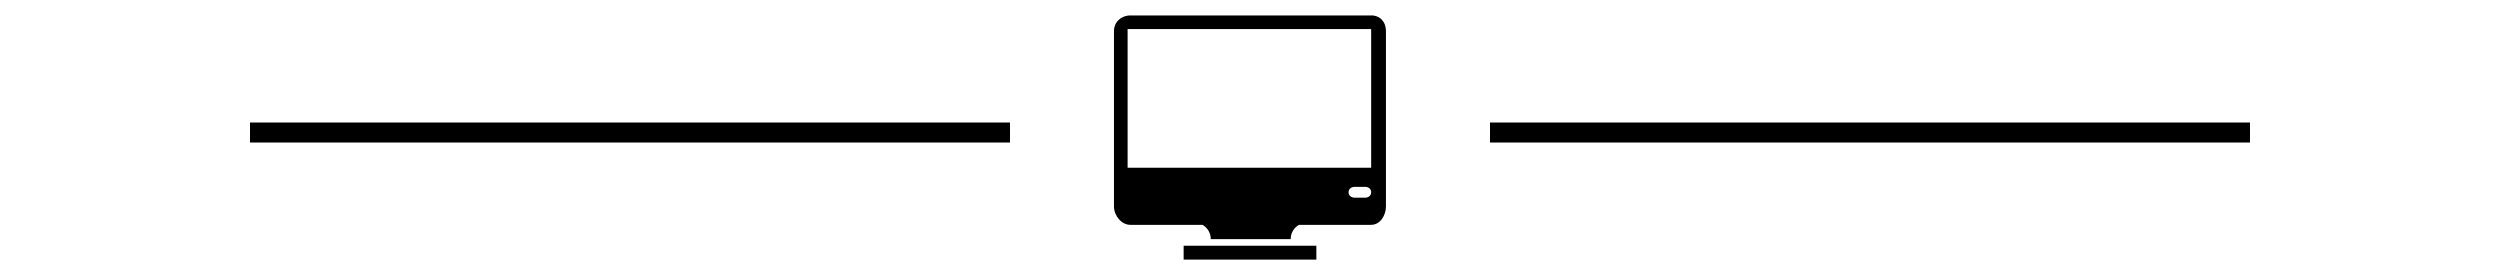
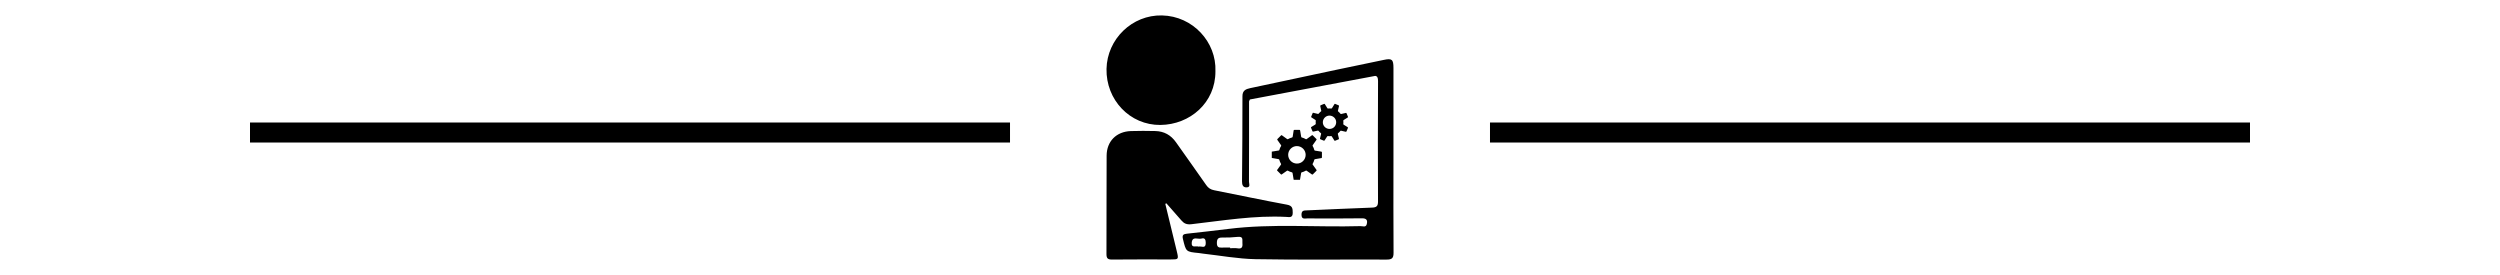
<svg xmlns="http://www.w3.org/2000/svg" class="menu-icon" width="200" height="22" viewBox="-52.5 0 200 22" version="1.1" id="svg5">
  <defs id="defs9" />
-   <path d="M 42.191,20.067 V 20.768 H 52.809 V 19.658 H 42.191 M 57.196,1.235 H 37.924 c -0.72,0 -1.306,0.522 -1.306,1.242 V 16.52 c 0,0.717 0.586,1.467 1.306,1.467 H 43.7 c 0.394,0.224 0.661,0.643 0.661,1.128 l -0.003,0.016 h 6.4 l -0.003,-0.016 c 0,-0.485 0.267,-0.904 0.661,-1.128 h 5.773 c 0.72,0 1.187,-0.752 1.187,-1.469 V 2.474 c 0,-0.72 -0.467,-1.242 -1.184,-1.242 z m -0.493,14.579 h -0.822 c -0.272,0 -0.496,-0.163 -0.496,-0.435 0,-0.272 0.224,-0.432 0.496,-0.432 h 0.822 c 0.272,0 0.493,0.16 0.493,0.432 0,0.272 -0.221,0.435 -0.493,0.435 z M 37.708,13.418 V 2.323 h 19.485 v 11.094 z" id="path2" style="stroke-width:1.6" />
  <path style="color:#000000;-inkscape-stroke:none" d="M -32.5,9.801 V 11.402 H 28.301 V 9.801 Z" id="line4" />
  <path style="color:#000000;-inkscape-stroke:none" d="M 66.699,9.801 V 11.402 H 127.5 V 9.801 Z" id="line6" />
+   <path d="m 42.796,17.939 c 2.529,-0.289 5.047,-0.72 7.61,-0.586 0.228,0.01 0.515,0.097 0.512,-0.326 -0.002,-0.344 -0.011,-0.57 -0.462,-0.654 -1.946,-0.357 -3.881,-0.772 -5.822,-1.153 -0.281,-0.055 -0.473,-0.176 -0.635,-0.412 -0.798,-1.148 -1.615,-2.282 -2.418,-3.424 -0.407,-0.578 -0.956,-0.885 -1.657,-0.901 -0.654,-0.013 -1.31,-0.021 -1.964,0.003 -1.15,0.042 -1.925,0.817 -1.93,1.967 -0.016,2.621 0,5.241 -0.013,7.862 -0.002,0.347 0.097,0.452 0.446,0.449 1.557,-0.018 3.117,-0.008 4.674,-0.008 0.656,0 0.664,0 0.509,-0.646 -0.302,-1.268 -0.614,-2.534 -0.922,-3.8 0.029,-0.016 0.058,-0.032 0.084,-0.047 l 1.208,1.376 c 0.207,0.242 0.425,0.339 0.78,0.299 z M 40.338,9.996 c 2.35,-0.024 4.409,-1.772 4.396,-4.293 0.092,-2.324 -1.793,-4.417 -4.278,-4.469 -2.379,-0.053 -4.385,1.883 -4.435,4.278 -0.05,2.468 1.862,4.509 4.317,4.485 z M 58.977,12.824 V 5.437 c 0,-0.691 -0.126,-0.783 -0.772,-0.646 -1.245,0.263 -2.495,0.515 -3.739,0.78 -2.319,0.491 -4.635,0.985 -6.953,1.481 -0.347,0.074 -0.62,0.189 -0.617,0.643 0.002,2.266 -0.013,4.535 -0.034,6.804 -0.002,0.299 0.071,0.507 0.383,0.491 0.315,-0.016 0.173,-0.297 0.173,-0.452 0.007,-1.163 0.007,-2.327 0.007,-3.49 V 8.11 c 0.016,-0.05 0.034,-0.095 0.06,-0.139 l 0.007,-0.013 10.02,-1.885 c 0.165,0.016 0.234,0.126 0.231,0.418 -0.018,3.206 -0.016,6.415 -0.002,9.621 0.002,0.365 -0.102,0.483 -0.47,0.496 -1.733,0.058 -3.469,0.15 -5.202,0.221 -0.244,0.01 -0.449,-0.008 -0.449,0.347 0,0.394 0.263,0.297 0.473,0.297 1.452,0.003 2.907,0.016 4.359,-0.008 0.399,-0.008 0.465,0.179 0.386,0.478 -0.073,0.273 -0.328,0.142 -0.499,0.147 -3.521,0.102 -7.051,-0.215 -10.564,0.223 -1.106,0.139 -2.214,0.26 -3.324,0.383 -0.273,0.032 -0.397,0.092 -0.315,0.428 0.247,1.014 0.228,1.019 1.274,1.119 l 0.315,0.045 c 1.405,0.158 2.81,0.42 4.22,0.446 3.49,0.066 6.98,0.016 10.472,0.032 0.433,0.003 0.572,-0.105 0.567,-0.554 -0.021,-2.46 -0.007,-4.924 -0.007,-7.387 z M 57.409,6.073 c 0.039,-0.003 0.073,-0.003 0.105,0 z M 43.389,19.73 c -0.197,-0.084 -0.593,0.152 -0.551,-0.318 0.05,-0.546 0.507,-0.247 0.775,-0.326 0.284,-0.084 0.347,0.1 0.347,0.354 0,0.494 -0.357,0.226 -0.57,0.289 z m 3.099,0.134 c -0.189,-0.034 -0.386,-0.005 -0.58,-0.005 v -0.055 c -0.213,0 -0.425,-0.01 -0.635,0.003 -0.265,0.016 -0.423,-0.029 -0.423,-0.362 0,-0.318 0.089,-0.444 0.415,-0.441 0.423,0.005 0.851,-0.008 1.271,-0.055 0.465,-0.047 0.333,0.268 0.357,0.509 0.031,0.307 -0.047,0.473 -0.404,0.407 z m 3.359,-7.87 c -0.005,0.024 -0.013,0.039 -0.042,0.045 -0.186,0.029 -0.376,0.06 -0.562,0.092 v 0.504 l 0.536,0.095 c 0.039,0.008 0.058,0.021 0.068,0.06 0.029,0.108 0.071,0.213 0.129,0.307 0.021,0.032 0.016,0.055 -0.005,0.084 l -0.294,0.407 c -0.021,0.026 -0.021,0.045 0.005,0.068 0.1,0.095 0.197,0.194 0.291,0.291 0.026,0.026 0.042,0.024 0.068,0.005 l 0.412,-0.289 c 0.029,-0.021 0.052,-0.026 0.084,-0.005 0.097,0.058 0.2,0.1 0.31,0.126 0.034,0.008 0.05,0.024 0.058,0.063 0.026,0.179 0.06,0.357 0.089,0.536 h 0.504 c 0.032,-0.179 0.063,-0.357 0.092,-0.536 0.005,-0.039 0.021,-0.055 0.058,-0.063 0.105,-0.026 0.205,-0.068 0.297,-0.123 0.039,-0.024 0.066,-0.024 0.1,0.005 0.131,0.097 0.268,0.189 0.402,0.284 0.031,0.024 0.052,0.029 0.084,-0.005 0.092,-0.095 0.184,-0.189 0.278,-0.278 0.031,-0.032 0.029,-0.05 0.005,-0.084 -0.1,-0.134 -0.194,-0.27 -0.291,-0.402 -0.021,-0.029 -0.029,-0.05 -0.007,-0.084 0.058,-0.097 0.1,-0.2 0.126,-0.31 0.011,-0.039 0.031,-0.05 0.066,-0.055 l 0.496,-0.084 c 0.042,-0.008 0.05,-0.026 0.05,-0.063 -0.002,-0.126 -0.005,-0.252 0,-0.378 0.002,-0.058 -0.018,-0.076 -0.071,-0.081 l -0.473,-0.074 c -0.037,-0.005 -0.058,-0.018 -0.068,-0.06 -0.026,-0.108 -0.068,-0.21 -0.126,-0.302 -0.018,-0.032 -0.016,-0.055 0.005,-0.084 0.1,-0.139 0.194,-0.278 0.294,-0.415 0.021,-0.032 0.021,-0.047 -0.007,-0.074 -0.097,-0.092 -0.192,-0.189 -0.284,-0.284 -0.029,-0.029 -0.047,-0.029 -0.079,-0.005 l -0.407,0.294 c -0.026,0.021 -0.05,0.026 -0.079,0.008 -0.097,-0.058 -0.202,-0.102 -0.312,-0.131 -0.034,-0.008 -0.047,-0.026 -0.053,-0.06 l -0.081,-0.483 c -0.007,-0.045 -0.018,-0.068 -0.074,-0.066 -0.126,0.005 -0.257,0.005 -0.383,0 -0.047,-0.003 -0.06,0.018 -0.066,0.06 l -0.073,0.473 c -0.005,0.042 -0.018,0.068 -0.063,0.079 -0.11,0.026 -0.213,0.071 -0.31,0.126 -0.029,0.018 -0.047,0.013 -0.076,-0.005 -0.137,-0.1 -0.278,-0.197 -0.412,-0.297 -0.029,-0.021 -0.045,-0.021 -0.071,0.005 -0.094,0.097 -0.192,0.194 -0.289,0.289 -0.026,0.026 -0.026,0.045 -0.005,0.076 0.097,0.137 0.194,0.276 0.289,0.412 0.018,0.026 0.024,0.045 0.007,0.076 -0.063,0.087 -0.108,0.197 -0.139,0.31 z m 1.41,-0.307 c 0.386,0.005 0.696,0.318 0.696,0.701 -0.002,0.389 -0.318,0.704 -0.704,0.698 -0.386,-0.005 -0.696,-0.318 -0.696,-0.701 0,-0.386 0.32,-0.704 0.704,-0.698 z m 1.457,-1.717 -0.302,0.184 c -0.034,0.018 -0.045,0.037 -0.026,0.076 0.039,0.084 0.073,0.173 0.108,0.26 0.016,0.042 0.037,0.047 0.076,0.037 l 0.339,-0.076 c 0.037,-0.008 0.063,-0.005 0.087,0.029 0.047,0.066 0.105,0.121 0.168,0.168 0.024,0.018 0.032,0.034 0.024,0.066 -0.029,0.118 -0.055,0.236 -0.087,0.354 -0.011,0.042 0,0.06 0.039,0.076 0.087,0.034 0.176,0.068 0.26,0.108 0.037,0.016 0.053,0.005 0.071,-0.024 l 0.197,-0.307 c 0.018,-0.029 0.037,-0.042 0.073,-0.034 0.079,0.013 0.16,0.013 0.239,0 0.034,-0.005 0.05,0.003 0.068,0.032 l 0.197,0.315 c 0.018,0.032 0.037,0.039 0.071,0.024 0.087,-0.039 0.176,-0.076 0.265,-0.11 0.029,-0.01 0.045,-0.024 0.034,-0.06 l -0.087,-0.362 c -0.007,-0.034 -0.002,-0.055 0.026,-0.076 0.063,-0.047 0.121,-0.105 0.168,-0.168 0.021,-0.026 0.039,-0.032 0.071,-0.024 0.121,0.029 0.242,0.053 0.362,0.084 0.039,0.01 0.053,-0.003 0.066,-0.037 0.034,-0.087 0.071,-0.176 0.11,-0.26 0.018,-0.037 0.011,-0.055 -0.024,-0.076 -0.105,-0.063 -0.207,-0.129 -0.31,-0.192 -0.026,-0.016 -0.039,-0.032 -0.034,-0.066 0.011,-0.079 0.011,-0.16 0.002,-0.239 -0.002,-0.034 0.002,-0.055 0.034,-0.074 0.105,-0.063 0.21,-0.131 0.315,-0.197 0.032,-0.018 0.034,-0.034 0.021,-0.066 -0.039,-0.089 -0.076,-0.179 -0.11,-0.27 -0.013,-0.034 -0.029,-0.039 -0.063,-0.032 l -0.354,0.084 c -0.034,0.008 -0.055,0.005 -0.076,-0.024 -0.05,-0.066 -0.108,-0.123 -0.173,-0.173 -0.024,-0.018 -0.029,-0.037 -0.024,-0.066 l 0.084,-0.362 c 0.007,-0.034 0.002,-0.053 -0.034,-0.068 -0.092,-0.034 -0.181,-0.074 -0.27,-0.113 -0.029,-0.013 -0.045,-0.008 -0.06,0.021 l -0.192,0.312 c -0.018,0.032 -0.042,0.042 -0.076,0.039 -0.079,-0.01 -0.16,-0.013 -0.239,0 -0.034,0.005 -0.05,-0.008 -0.066,-0.037 -0.06,-0.102 -0.129,-0.202 -0.189,-0.307 -0.024,-0.039 -0.042,-0.042 -0.079,-0.024 -0.079,0.037 -0.16,0.071 -0.244,0.1 -0.047,0.016 -0.058,0.037 -0.047,0.087 0.029,0.121 0.052,0.242 0.081,0.376 0.005,0.013 -0.018,0.026 -0.034,0.039 -0.06,0.047 -0.118,0.102 -0.165,0.163 -0.024,0.034 -0.05,0.039 -0.087,0.029 -0.116,-0.029 -0.234,-0.053 -0.349,-0.084 -0.037,-0.01 -0.05,0 -0.06,0.032 -0.037,0.089 -0.071,0.179 -0.11,0.265 -0.018,0.039 -0.007,0.055 0.026,0.076 0.102,0.063 0.202,0.129 0.302,0.194 0.026,0.018 0.037,0.034 0.034,0.068 -0.007,0.079 -0.011,0.16 0,0.239 -0.005,0.029 -0.016,0.053 -0.047,0.071 z m 1.153,-0.722 c 0.294,0.005 0.533,0.247 0.528,0.538 -0.007,0.302 -0.239,0.53 -0.538,0.528 -0.297,0 -0.536,-0.247 -0.53,-0.536 0.002,-0.297 0.247,-0.536 0.541,-0.53 z" id="path8" style="stroke-width:0.026" />
</svg>
